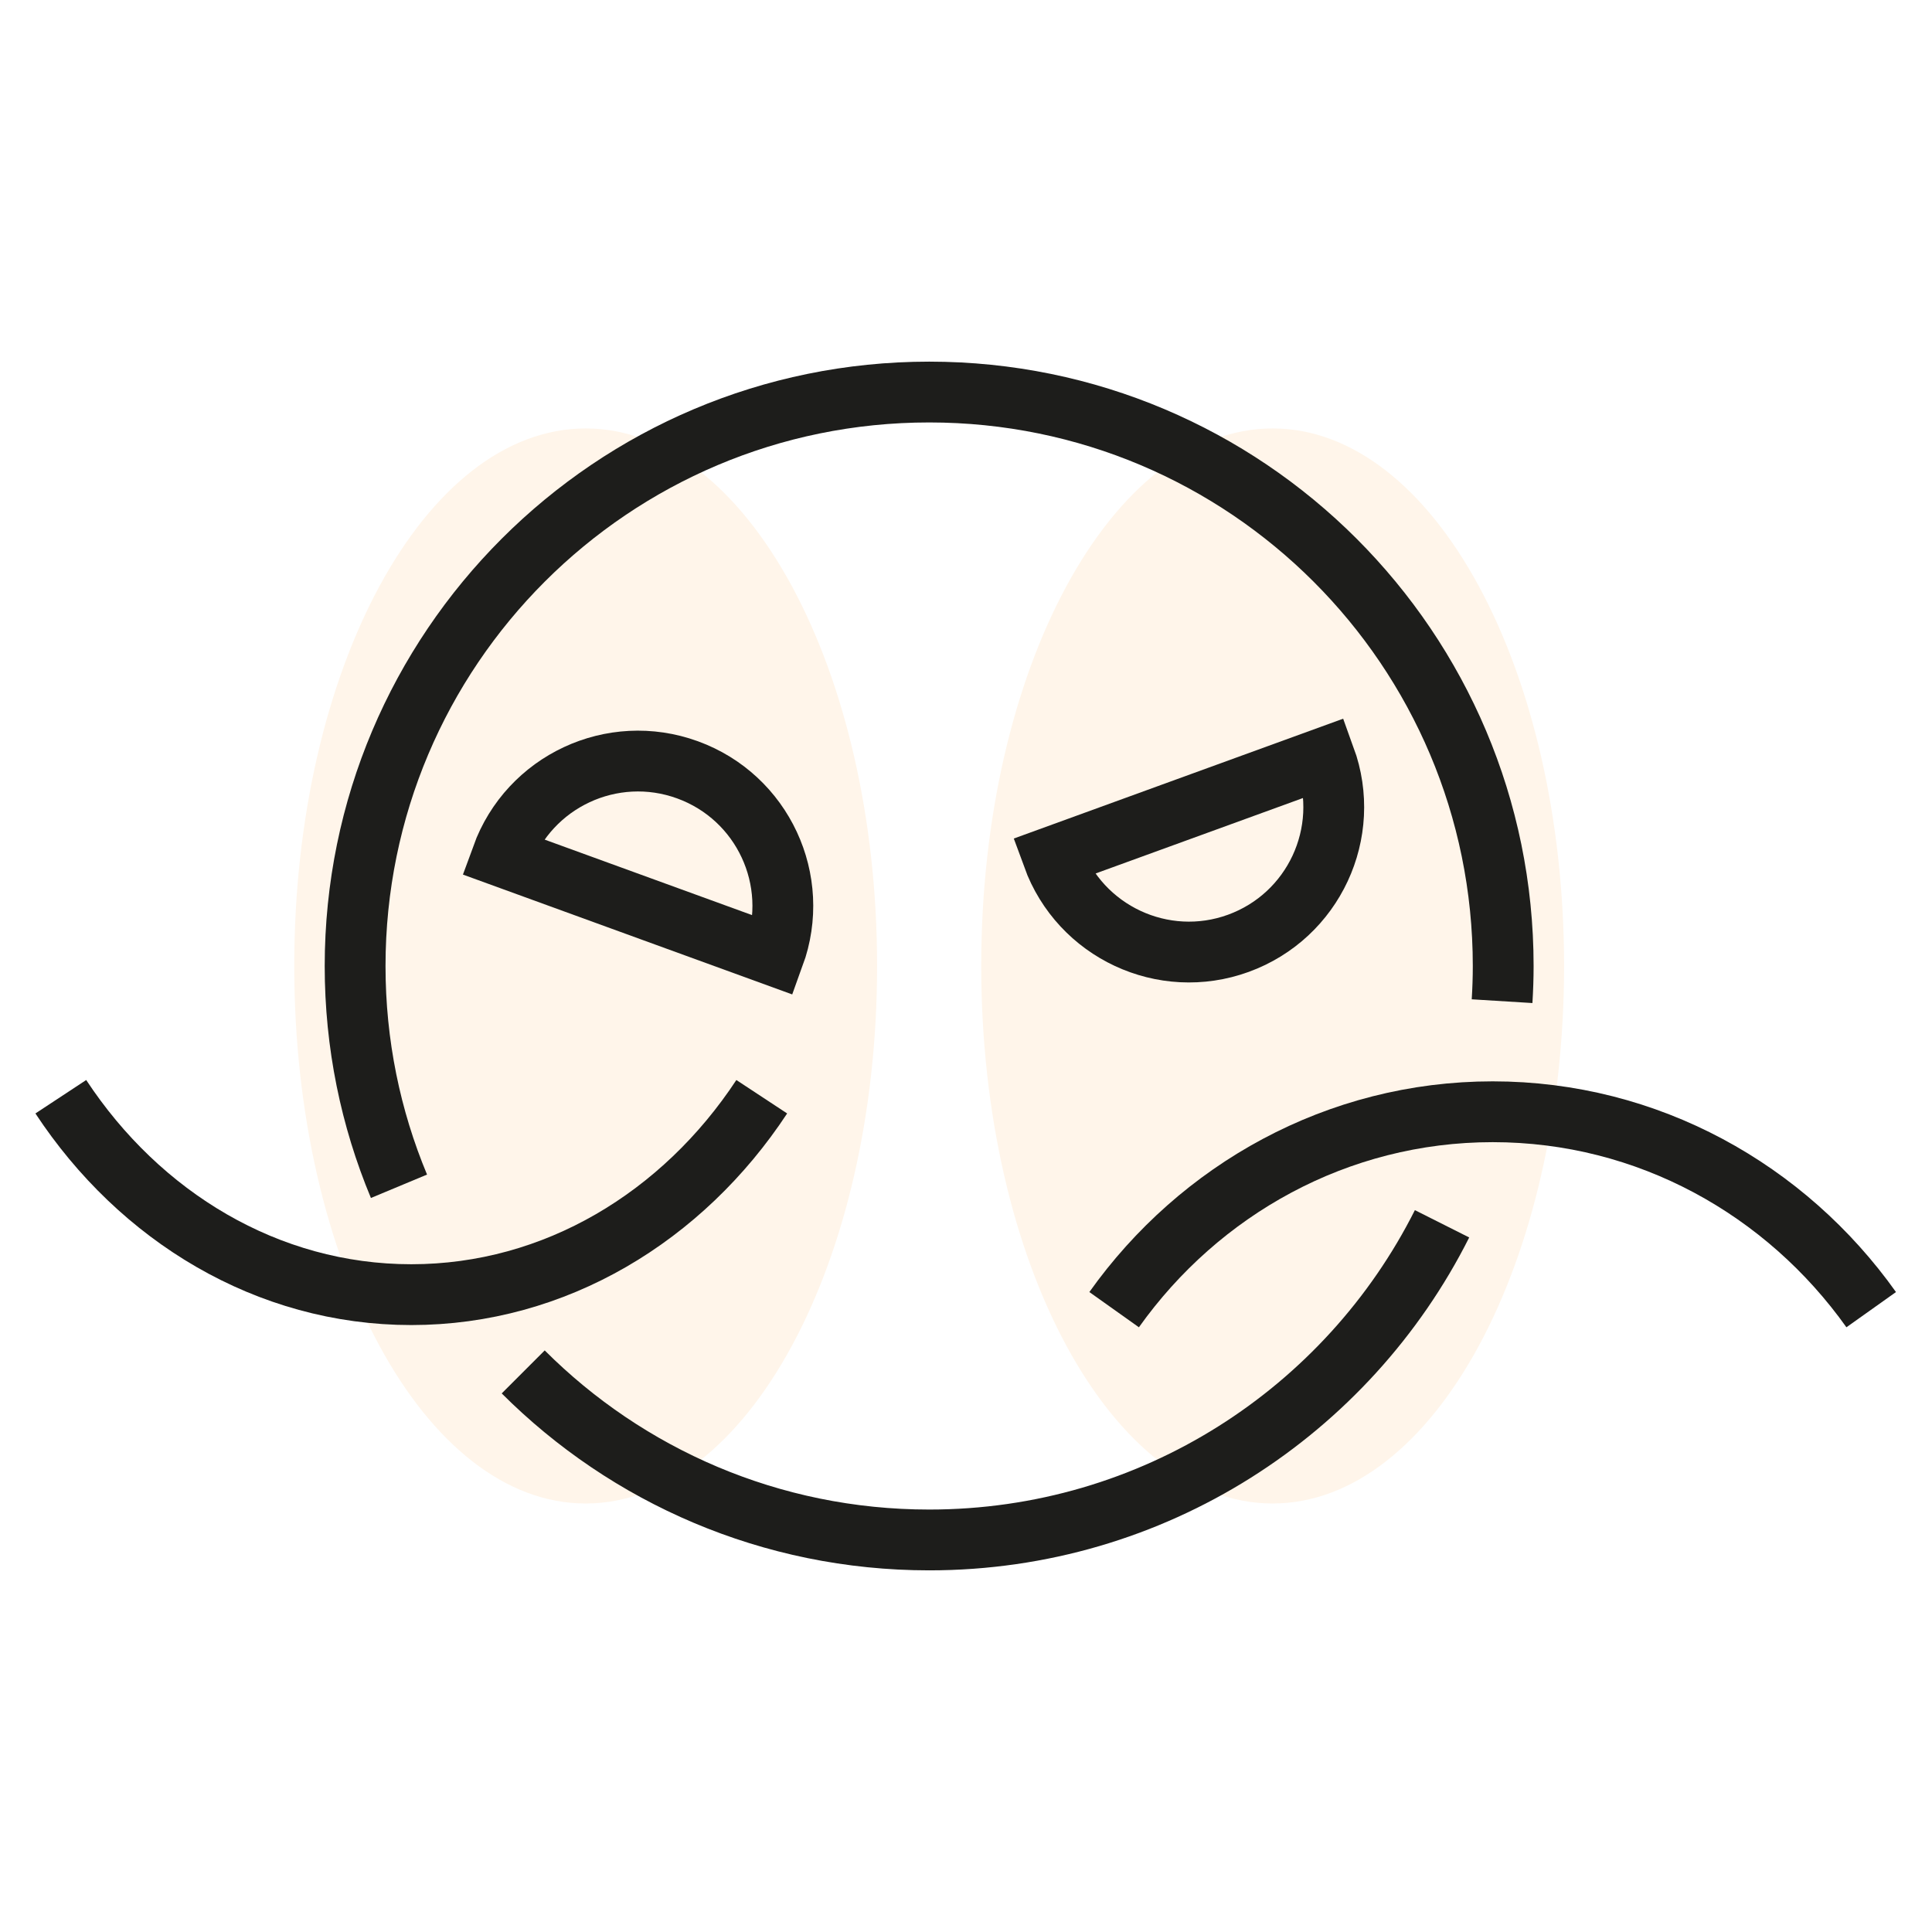
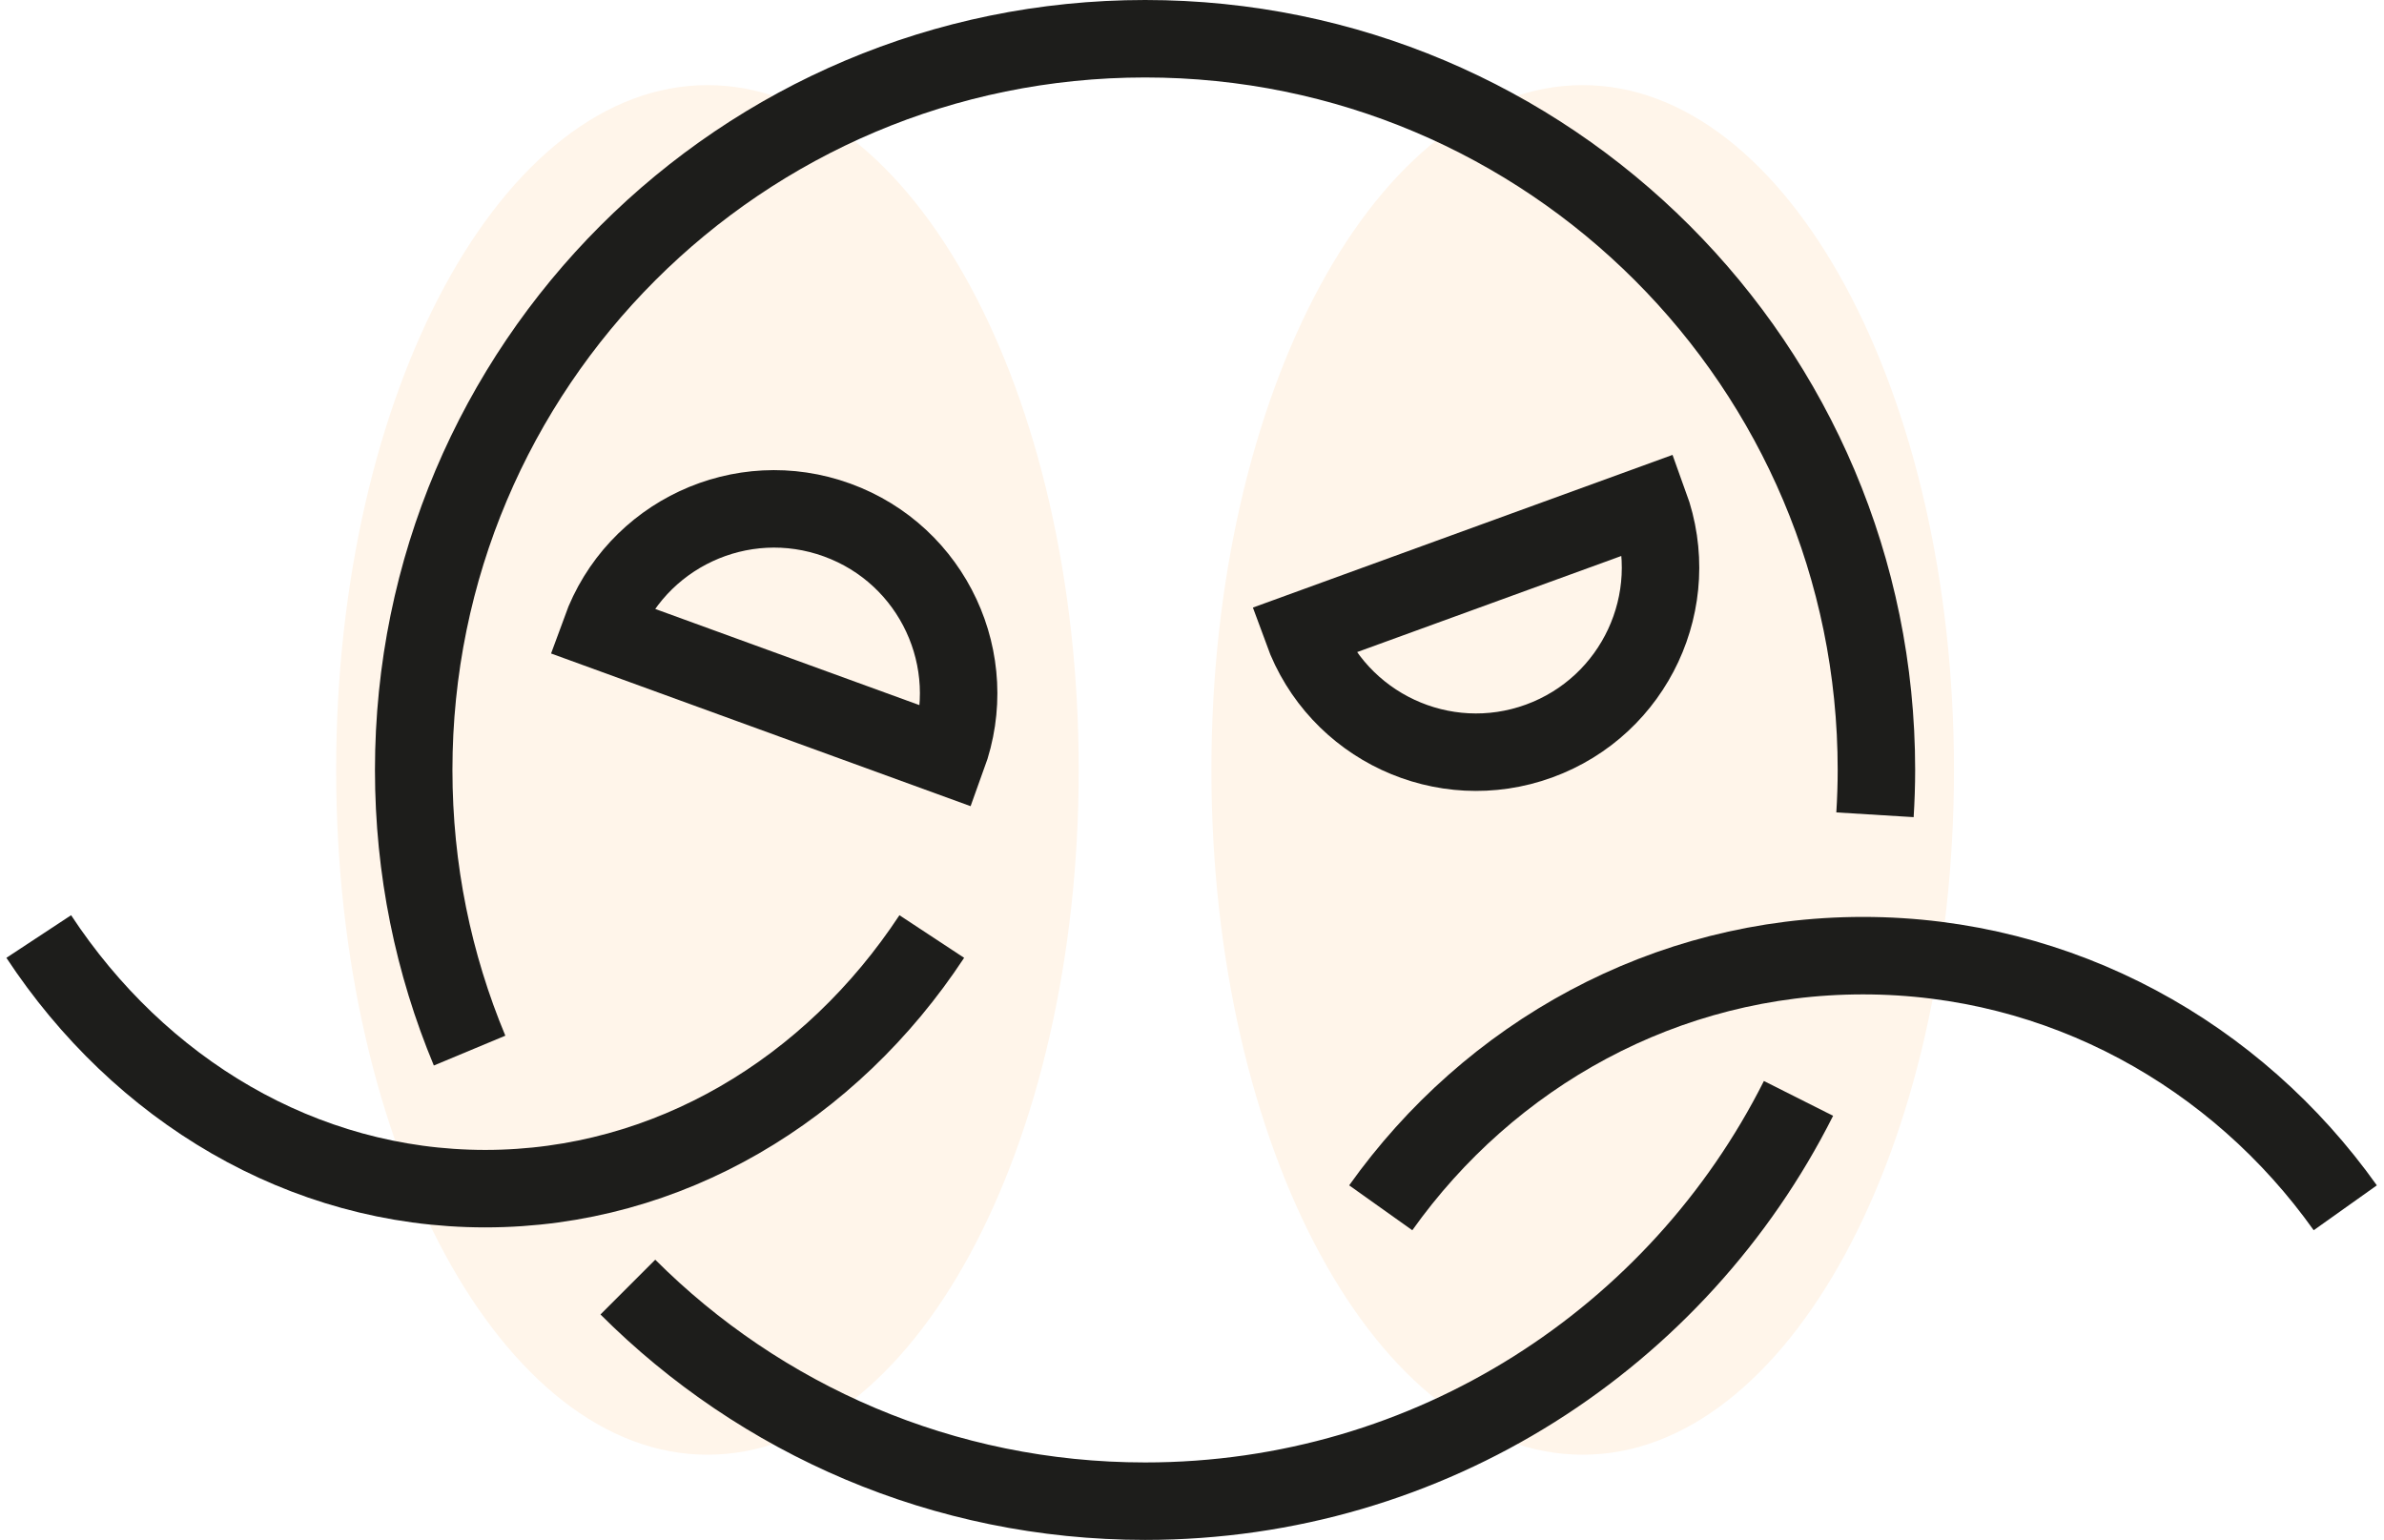
- <svg xmlns="http://www.w3.org/2000/svg" viewBox="343.488 358.832 127.09 127.09">
+ <svg xmlns="http://www.w3.org/2000/svg" viewBox="345.488 382.621 123.09 79.512">
  <defs />
  <path fill-rule="nonzero" fill="rgb(100%, 96.1%, 91.8%)" fill-opacity="1" d="M 362.844 422.375 C 362.844 441.906 371.43 457.734 382.016 457.734 C 392.602 457.734 401.184 441.906 401.184 422.375 C 401.184 402.848 392.602 387.016 382.016 387.016 C 371.43 387.016 362.844 402.848 362.844 422.375 " />
  <path fill-rule="nonzero" fill="rgb(100%, 96.1%, 91.8%)" fill-opacity="1" d="M 446.375 422.375 C 446.375 441.906 437.789 457.734 427.203 457.734 C 416.617 457.734 408.035 441.906 408.035 422.375 C 408.035 402.848 416.617 387.016 427.203 387.016 C 437.789 387.016 446.375 402.848 446.375 422.375 " />
  <path fill="none" stroke-width="4" stroke-linecap="butt" stroke-linejoin="miter" stroke="rgb(11.4%, 11.4%, 10.599%)" stroke-opacity="1" stroke-miterlimit="10" d="M 0.002 -0.001 C 5.197 -7.891 13.592 -13.02 23.057 -13.02 C 32.521 -13.02 40.916 -7.891 46.111 -0.001 " transform="matrix(1, 0, 0, -1, 347.4864, 430.976)" />
  <path fill="none" stroke-width="4" stroke-linecap="butt" stroke-linejoin="miter" stroke="rgb(11.4%, 11.4%, 10.599%)" stroke-opacity="1" stroke-miterlimit="10" d="M -0.001 0.001 C -5.611 7.891 -14.677 13.02 -24.9 13.02 C -35.122 13.02 -44.189 7.891 -49.802 0.001 " transform="matrix(1, 0, 0, -1, 466.5794, 444.9849)" />
  <path fill="none" stroke-width="4" stroke-linecap="butt" stroke-linejoin="miter" stroke="rgb(11.4%, 11.4%, 10.599%)" stroke-opacity="1" stroke-miterlimit="10" d="M 0 -0.002 C 1.797 -4.939 -0.746 -10.408 -5.695 -12.213 C -10.64 -14.013 -16.105 -11.455 -17.906 -6.517 Z M 0 -0.002 " transform="matrix(1, 0, 0, -1, 430.6481, 408.6703)" />
  <path fill="none" stroke-width="4" stroke-linecap="butt" stroke-linejoin="miter" stroke="rgb(11.4%, 11.4%, 10.599%)" stroke-opacity="1" stroke-miterlimit="10" d="M 0 -0.001 C 1.797 4.94 7.262 7.495 12.211 5.694 C 17.16 3.893 19.703 -1.575 17.903 -6.517 Z M 0 -0.001 " transform="matrix(1, 0, 0, -1, 376.5036, 415.1668)" />
  <path fill="none" stroke-width="4" stroke-linecap="butt" stroke-linejoin="miter" stroke="rgb(11.4%, 11.4%, 10.599%)" stroke-opacity="1" stroke-miterlimit="10" d="M -0.001 -0.001 C -1.864 4.464 -2.887 9.35 -2.887 14.487 C -2.887 35.339 14.019 52.245 34.878 52.245 C 55.73 52.245 72.636 35.339 72.636 14.487 C 72.636 13.714 72.609 12.94 72.562 12.175 " transform="matrix(1, 0, 0, -1, 369.7349, 436.8661)" />
  <path fill="none" stroke-width="4" stroke-linecap="butt" stroke-linejoin="miter" stroke="rgb(11.4%, 11.4%, 10.599%)" stroke-opacity="1" stroke-miterlimit="10" d="M 0 -0.002 C 6.832 -6.834 16.278 -11.056 26.707 -11.056 C 41.465 -11.056 54.239 -2.591 60.442 9.741 " transform="matrix(1, 0, 0, -1, 377.9059, 449.0765)" />
</svg>
